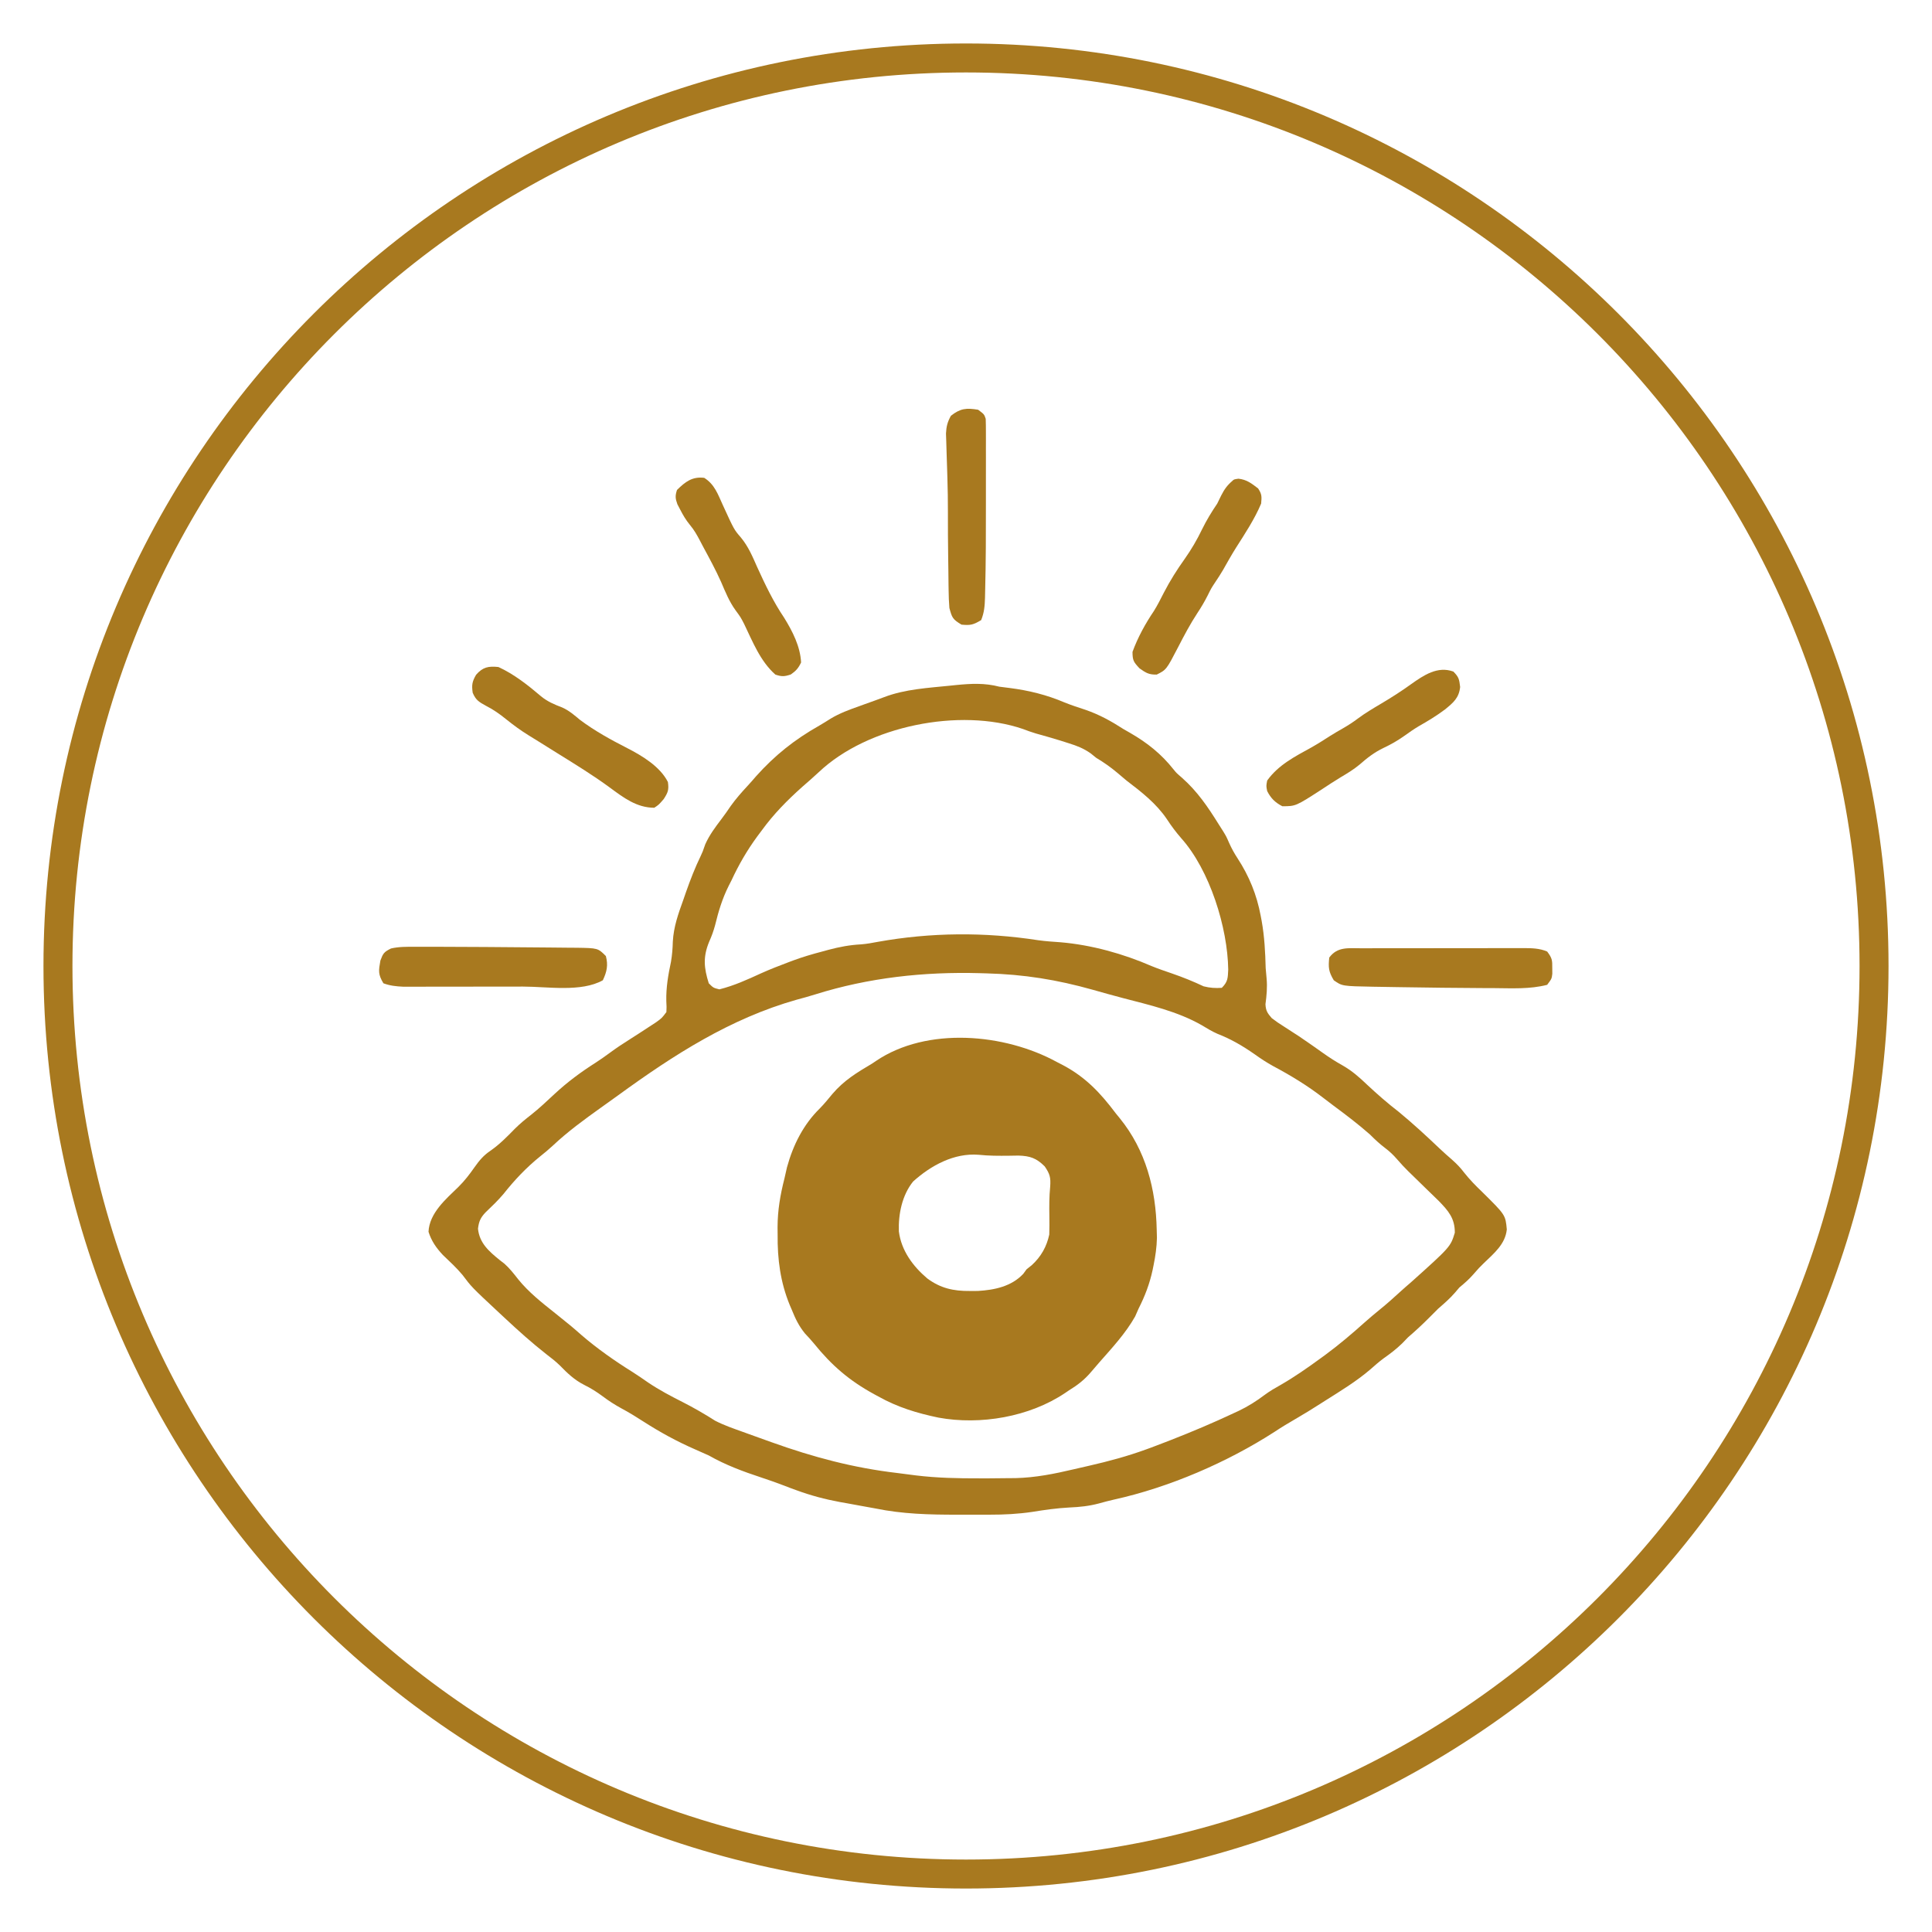
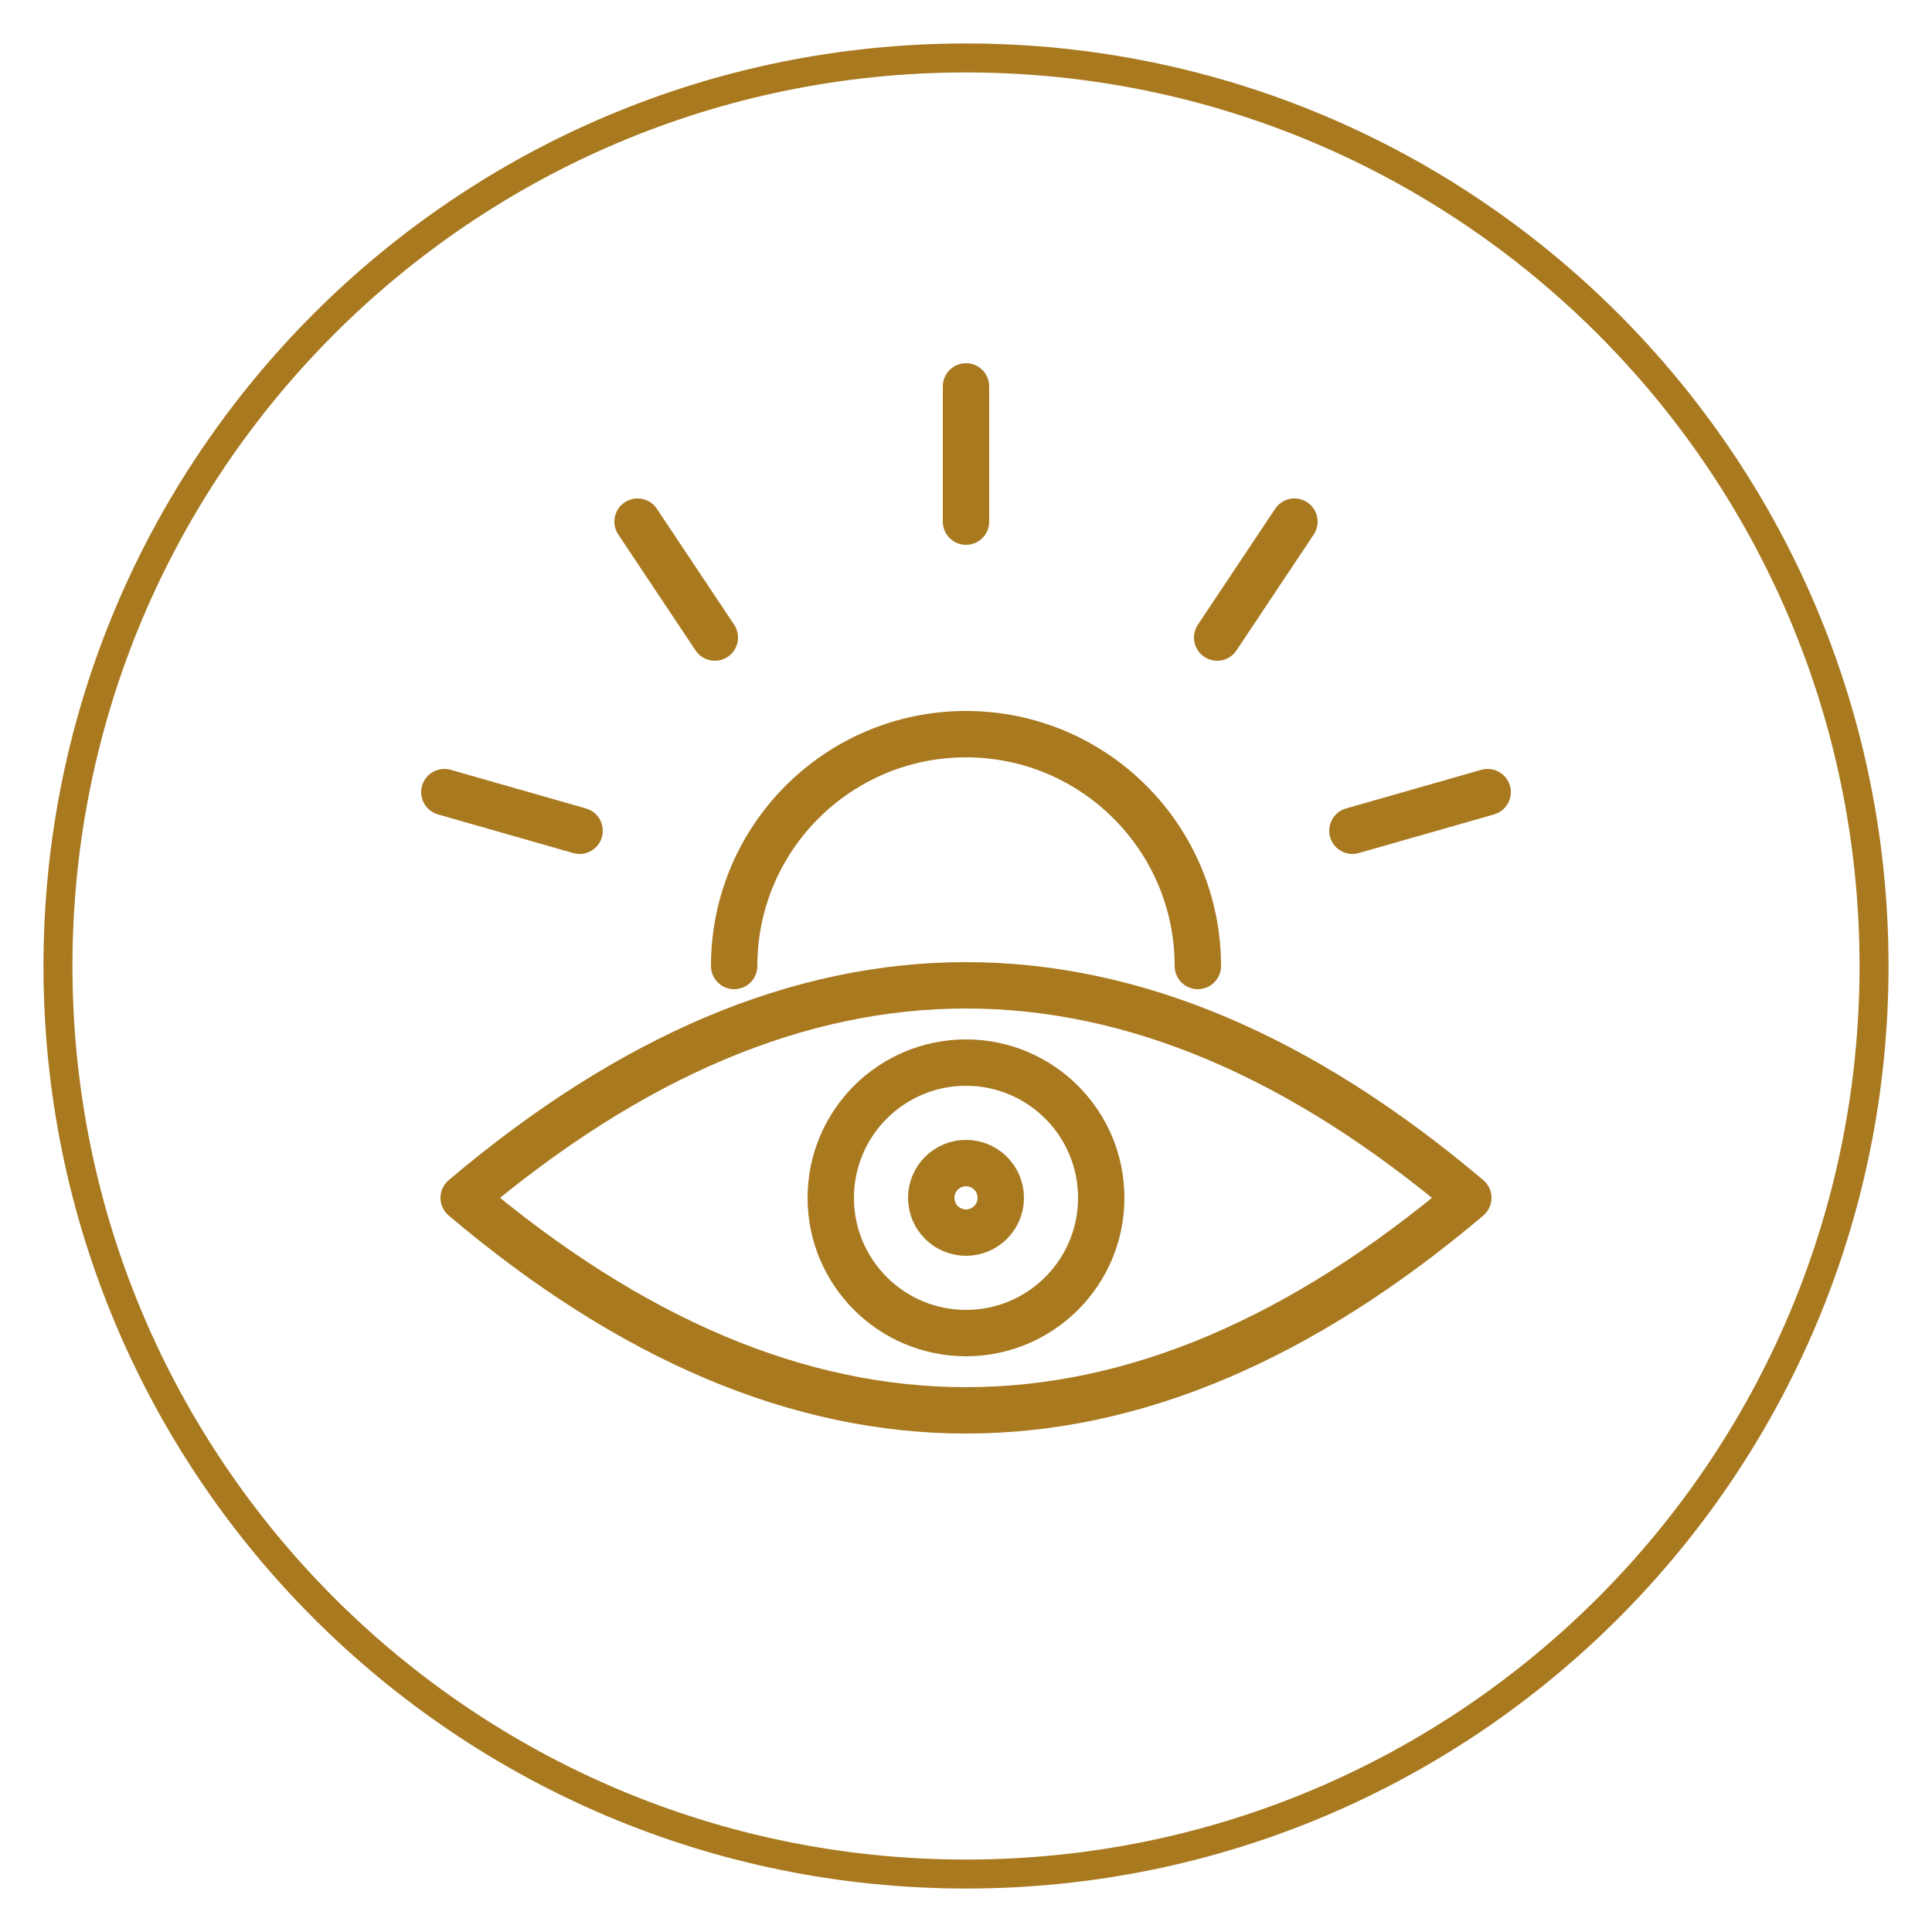
- <svg xmlns="http://www.w3.org/2000/svg" viewBox="0 0 100 100" fill="none">
-   <circle cx="50" cy="50" r="47" stroke="#a8791f" stroke-width="1.5" />
-   <g transform="translate(19.14 20.66) scale(0.07833)">
-     <path d="M0 0 C4 3 4 3 5 6 C5.1 8.84 5.13 11.69 5.13 14.54 C5.13 16.33 5.14 18.13 5.14 19.98 C5.14 21.94 5.13 23.9 5.13 25.91 C5.13 27.96 5.13 30.01 5.14 32.05 C5.14 36.37 5.14 40.69 5.13 45 C5.12 50.43 5.13 55.86 5.13 61.29 C5.15 80.95 5.13 100.62 4.62 120.27 C4.59 121.62 4.56 122.96 4.53 124.34 C4.35 129.79 4.04 133.89 2 139 C-3.28 142.17 -5.06 142.56 -11 142 C-16.84 138.5 -17.29 137.38 -19 131 C-19.31 127.07 -19.49 123.29 -19.51 119.36 C-19.53 118.25 -19.55 117.13 -19.57 115.98 C-19.62 112.43 -19.65 108.87 -19.69 105.31 C-19.72 102.97 -19.76 100.63 -19.79 98.29 C-19.94 87.96 -20.01 77.62 -19.98 67.29 C-19.96 59.9 -20.1 52.52 -20.32 45.13 C-20.38 43.16 -20.44 41.18 -20.5 39.14 C-20.59 36.11 -20.69 33.07 -20.8 30.03 C-20.91 27.02 -20.99 24.01 -21.07 21.01 C-21.1 20.13 -21.1 20.13 -21.25 15.68 C-21 10.98 -20.28 8.09 -18 4 C-11.78 -0.93 -7.79 -1.28 0 0 Z " fill="#a8791f" transform="translate(402,7)" />
-     <path d="M0 0 C6.87 4.31 9.03 10.87 12.3 18.02 C19.72 34.22 19.72 34.22 24.19 39.38 C29.18 45.43 31.84 51.86 35 59 C40.32 70.66 45.67 81.88 52.86 92.53 C58.35 101.43 63.47 111.42 64 122 C62.22 125.78 60.61 127.58 57.19 129.94 C53.03 131.32 51.18 131.44 47 130 C37.02 121.16 32.01 108.25 26.31 96.44 C24 92 24 92 20.69 87.5 C16.51 81.73 13.97 75.39 11.18 68.88 C7.53 60.7 3.25 52.87 -1 45 C-1.59 43.87 -2.18 42.74 -2.79 41.57 C-4.76 37.83 -6.68 34.38 -9.43 31.14 C-12.08 27.9 -13.97 24.73 -15.88 21 C-16.18 20.41 -16.18 20.41 -17.74 17.44 C-19.14 13.63 -19.25 11.83 -18 8 C-12.48 2.58 -7.94 -0.96 0 0 Z " fill="#a8791f" transform="translate(221,52)" />
-     <path d="M0 0 C5.53 0.6 8.63 3.11 13 6.44 C15.52 10.22 15.43 11.93 15 16.44 C10.67 26.71 4.4 36.2 -1.58 45.58 C-4.61 50.41 -7.4 55.36 -10.19 60.32 C-11.75 63.01 -13.46 65.61 -15.19 68.19 C-18 72.44 -18 72.44 -20.31 77.12 C-22.43 81.31 -24.61 84.99 -27.19 88.88 C-31.88 96.03 -35.83 103.49 -39.74 111.09 C-47.62 126.25 -47.62 126.25 -54 129.44 C-59.15 129.54 -61.12 128.35 -65.38 125.31 C-69.34 121.07 -69.97 120.06 -70 114.44 C-66.51 104.87 -61.55 95.85 -55.86 87.42 C-53.4 83.48 -51.36 79.38 -49.25 75.25 C-45.19 67.42 -40.67 60.22 -35.54 53.05 C-31.13 46.78 -27.38 40.41 -24.06 33.5 C-21.09 27.47 -17.79 22 -14 16.44 C-13.15 14.7 -12.31 12.97 -11.44 11.19 C-9.28 6.98 -7.53 4.48 -4 1.44 C-3 0.44 -3 0.44 0 0 Z " fill="#a8791f" transform="translate(574,52.5625)" />
-     <path d="M0 0 C10.24 4.66 19.58 12.04 28.12 19.31 C32.48 22.89 36.89 24.73 42.12 26.73 C46.67 28.74 50.19 31.84 54 35 C63.73 42.26 74.3 48.08 85.11 53.59 C94.94 58.62 106.91 65.82 112 76 C112.72 81.15 112.09 82.86 109.19 87.31 C106 91 106 91 103 93 C91.41 93 82.66 86.34 73.59 79.64 C62.48 71.48 50.71 64.26 39 57 C34.89 54.44 30.78 51.87 26.68 49.3 C24.47 47.92 22.26 46.55 20.04 45.2 C14.73 41.93 9.87 38.35 5 34.44 C0.77 31.03 -3.28 28.14 -8.12 25.69 C-12.85 23.09 -14.94 21.9 -17 17 C-17.73 11.87 -17.37 9.63 -14.75 5.12 C-10.24 -0 -6.61 -0.67 0 0 Z " fill="#a8791f" transform="translate(85,177)" />
-     <path d="M0 0 C3.66 3.66 3.89 5.09 4.5 10.19 C3.75 17.42 0.01 20.55 -5.49 25.03 C-11.04 29.21 -16.86 32.73 -22.91 36.15 C-26.19 38.11 -29.27 40.27 -32.38 42.5 C-36.8 45.63 -41.16 48.14 -46.06 50.44 C-52.23 53.38 -56.91 57.05 -62.02 61.53 C-65.93 64.77 -70.09 67.29 -74.45 69.86 C-78.56 72.34 -82.55 74.98 -86.56 77.62 C-104.12 89 -104.12 89 -113 89 C-117.76 86.53 -120.56 83.78 -123 79 C-123.69 75.62 -123.69 75.62 -123 72 C-115.58 61.67 -104.77 56.21 -93.89 50.2 C-89.71 47.84 -85.68 45.3 -81.65 42.68 C-78.75 40.84 -75.79 39.14 -72.81 37.44 C-69.4 35.47 -66.35 33.51 -63.19 31.12 C-58.24 27.44 -53.05 24.37 -47.75 21.23 C-41 17.22 -34.42 13.05 -28.06 8.44 C-19.54 2.4 -10.43 -3.79 0 0 Z " fill="#a8791f" transform="translate(716,180)" />
-     <path d="M0 0 C2.31 0.31 4.62 0.6 6.94 0.88 C19.54 2.5 31.29 5.4 42.99 10.38 C47.6 12.24 52.28 13.76 57 15.31 C66.21 18.51 73.85 22.74 82 28 C83.47 28.85 84.95 29.69 86.47 30.56 C97.76 37.08 107.01 44.42 115.12 54.68 C117 57 117 57 120.69 60.19 C130.87 69.19 137.84 79.48 145 91 C145.89 92.4 146.79 93.81 147.71 95.25 C150 99 150 99 151.88 103.31 C153.55 107.01 155.24 110.07 157.44 113.44 C165.11 125.21 170.12 137.55 172.69 151.31 C172.79 151.88 172.79 151.88 173.34 154.74 C175.21 165.15 175.73 175.44 176 186 C176.19 188.31 176.4 190.63 176.62 192.94 C177.14 198.67 176.62 204.11 175.86 209.81 C176.05 214.11 177.19 215.75 180 219 C183.87 221.89 183.87 221.89 188.44 224.81 C190.04 225.85 191.65 226.9 193.31 227.97 C194.86 228.97 196.4 229.97 198 231 C200.34 232.59 202.68 234.19 205 235.81 C206.03 236.53 207.06 237.24 208.12 237.98 C209.95 239.27 211.78 240.56 213.6 241.86 C217.95 244.97 222.33 247.78 227 250.38 C233.11 253.88 237.94 258.15 243 263 C249.79 269.34 256.63 275.33 264 281 C273.35 288.71 282.22 296.88 290.99 305.24 C293.69 307.77 296.45 310.25 299.25 312.66 C302.29 315.37 304.69 317.84 307.12 321.06 C310.78 325.69 314.74 329.73 319 333.81 C334.46 349.07 334.46 349.07 335.33 358.65 C334.37 368.37 326.78 374.51 320.16 380.91 C317 384 317 384 313.06 388.5 C310.23 391.74 307.3 394.26 304 397 C303.05 398.11 302.1 399.23 301.12 400.38 C297.7 404.35 293.96 407.55 290 411 C287.99 412.99 285.99 414.99 284 417 C279.5 421.55 274.84 425.81 270 430 C268.74 431.3 267.48 432.6 266.19 433.94 C262.28 437.73 258.37 440.72 253.94 443.83 C250.88 446.09 248.09 448.53 245.25 451.06 C235.91 459.09 225.38 465.43 215 472 C214.06 472.61 213.11 473.21 212.14 473.83 C206.66 477.35 201.13 480.73 195.5 484 C190.88 486.69 186.32 489.41 181.88 492.38 C150.46 512.63 112.21 529.11 75.75 537.16 C72.42 537.91 69.16 538.76 65.88 539.69 C59.31 541.45 53.09 542.1 46.31 542.38 C38.06 542.82 30.01 543.95 21.85 545.28 C12.48 546.67 3.21 547.15 -6.25 547.13 C-7.39 547.13 -8.53 547.13 -9.71 547.14 C-12.11 547.14 -14.51 547.13 -16.91 547.13 C-20.53 547.13 -24.14 547.13 -27.76 547.14 C-46.17 547.15 -63.91 546.73 -82 543 C-85.04 542.44 -88.08 541.89 -91.13 541.35 C-94.27 540.78 -97.42 540.2 -100.56 539.62 C-102.13 539.35 -103.7 539.07 -105.31 538.78 C-115.21 536.95 -124.55 534.47 -134 531 C-134.73 530.73 -134.73 530.73 -138.44 529.38 C-139.03 529.15 -139.03 529.15 -142 528 C-147.13 526.05 -152.28 524.21 -157.5 522.5 C-169.57 518.52 -180.94 514.28 -192 508 C-194.99 506.64 -197.99 505.31 -201 504 C-213.17 498.68 -224.31 492.58 -235.46 485.41 C-240.16 482.38 -244.85 479.49 -249.78 476.86 C-254.18 474.45 -258.06 471.95 -262.06 468.94 C-266.13 465.95 -269.76 463.63 -274.31 461.38 C-280.82 458.08 -285.41 453.66 -290.5 448.44 C-293.28 445.73 -296.28 443.43 -299.36 441.07 C-308.99 433.53 -318.06 425.34 -327 417 C-327.67 416.38 -327.67 416.38 -331.06 413.22 C-348.68 396.77 -348.68 396.77 -354.78 388.66 C-358.73 383.94 -363.25 379.77 -367.7 375.53 C-372.05 370.88 -375.29 366.29 -377.19 360.19 C-376.64 347.87 -365.74 338.62 -357.44 330.56 C-353.38 326.56 -350.08 322.25 -346.82 317.58 C-343.6 313.02 -340.74 309.6 -336.06 306.5 C-330.09 302.3 -325.22 297.33 -320.13 292.11 C-316.73 288.73 -313.17 285.8 -309.39 282.88 C-303.99 278.63 -299.01 273.87 -293.98 269.2 C-285.36 261.2 -276.44 254.6 -266.52 248.3 C-263.37 246.24 -260.33 244.11 -257.31 241.88 C-253.07 238.74 -248.72 235.87 -244.25 233.06 C-239.97 230.35 -235.73 227.59 -231.5 224.81 C-230.73 224.31 -230.73 224.31 -226.84 221.77 C-223 219 -223 219 -220 215 C-219.85 211.66 -219.85 211.66 -220.06 207.62 C-220.25 198.69 -218.82 190.5 -216.97 181.78 C-216.2 177.18 -215.88 173.14 -215.76 168.52 C-215.23 158.67 -212.14 150.03 -208.81 140.81 C-208.25 139.18 -207.68 137.55 -207.1 135.87 C-204.19 127.6 -201.07 119.55 -197.24 111.66 C-196 109 -196 109 -194.31 104.12 C-191.52 97.94 -187.82 93 -183.73 87.61 C-181.53 84.7 -179.46 81.78 -177.44 78.75 C-174.02 74.03 -170.36 69.83 -166.39 65.57 C-164.46 63.49 -162.59 61.35 -160.75 59.19 C-148.27 45.25 -135.3 34.98 -119.07 25.77 C-116.5 24.29 -113.98 22.71 -111.48 21.12 C-105.48 17.51 -99.15 15.21 -92.56 12.88 C-91.41 12.46 -90.26 12.04 -89.08 11.61 C-86.8 10.79 -84.52 9.97 -82.24 9.16 C-80.16 8.42 -78.08 7.65 -76.01 6.86 C-62.13 1.59 -47.05 0.83 -32.38 -0.69 C-31.74 -0.75 -31.74 -0.75 -28.53 -1.09 C-18.62 -2.06 -9.7 -2.53 0 0 Z M-119.2 56.38 C-122.72 59.68 -126.36 62.83 -130 66 C-140.08 74.99 -149.06 84.06 -157 95 C-158.01 96.35 -159.02 97.7 -160.06 99.09 C-166.81 108.33 -172.19 117.64 -177 128 C-177.62 129.21 -178.23 130.42 -178.87 131.67 C-183.07 140.09 -185.58 148.4 -187.8 157.54 C-188.85 161.44 -190.1 164.89 -191.75 168.56 C-195.91 178.62 -195.18 185.9 -192 196 C-189 199 -189 199 -185 200 C-175.3 197.57 -166.61 193.62 -157.55 189.45 C-151.6 186.77 -145.54 184.42 -139.44 182.12 C-138.46 181.76 -137.49 181.39 -136.49 181.01 C-130.07 178.63 -123.62 176.72 -117 175 C-115.64 174.63 -114.28 174.25 -112.88 173.87 C-105.64 171.95 -98.83 170.66 -91.36 170.27 C-87.62 169.97 -84.05 169.33 -80.38 168.62 C-45.11 162.3 -9.69 162.07 25.7 167.54 C30.58 168.22 35.47 168.54 40.38 168.88 C60.84 170.61 81.8 176.44 100.61 184.62 C105.03 186.42 109.54 187.95 114.06 189.5 C121.27 191.98 128.11 194.75 135 198 C139.23 199.06 142.65 199.28 147 199 C151.04 194.96 150.97 192.62 151.25 186.94 C150.88 159.27 139.1 121.26 120.19 100.12 C116.67 96.07 113.61 92 110.69 87.5 C103.65 77.11 93.91 69.54 84 62 C81.97 60.3 79.95 58.59 77.94 56.88 C73.49 53.14 68.99 49.99 64 47 C62.81 46.04 61.62 45.08 60.4 44.09 C55.62 40.74 51.43 39.12 45.88 37.38 C44.95 37.08 44.95 37.08 40.28 35.6 C34.9 33.97 29.51 32.38 24.09 30.9 C21.2 30.06 18.37 29 15.56 27.94 C-26.12 13.71 -86.99 25.92 -119.2 56.38 Z M-121.58 203.32 C-125.65 204.58 -129.7 205.74 -133.81 206.81 C-177.78 219.24 -215.19 243.33 -251.79 269.95 C-255.55 272.68 -259.33 275.37 -263.12 278.06 C-274.28 286.04 -285.22 293.99 -295.21 303.42 C-297.89 305.89 -300.64 308.17 -303.5 310.44 C-312.57 317.77 -320.41 326.06 -327.63 335.19 C-331.3 339.54 -335.39 343.44 -339.5 347.37 C-342.85 350.89 -343.92 353.36 -344.5 358.19 C-343.51 367.76 -337.16 373.19 -330 379 C-329.5 379.38 -329.5 379.38 -327 381.31 C-323.53 384.42 -320.86 387.85 -318 391.51 C-311.06 400.13 -302.27 407.04 -293.64 413.89 C-290.87 416.1 -288.12 418.33 -285.38 420.56 C-284.54 421.24 -283.7 421.93 -282.84 422.63 C-280.6 424.5 -278.41 426.41 -276.23 428.35 C-265.69 437.44 -254.16 445.5 -242.36 452.87 C-238.85 455.09 -235.47 457.45 -232.06 459.81 C-224.77 464.72 -217.13 468.75 -209.3 472.71 C-201.89 476.47 -194.81 480.59 -187.79 485.04 C-181.89 488.09 -175.68 490.2 -169.44 492.44 C-168.8 492.67 -168.8 492.67 -165.55 493.85 C-161.7 495.24 -157.85 496.62 -154 498 C-153.39 498.22 -153.39 498.22 -150.32 499.32 C-122.88 509.15 -96.43 516.2 -67.39 519.6 C-63.28 520.09 -59.17 520.64 -55.06 521.19 C-41.15 522.88 -27.25 523.16 -13.25 523.12 C-11.68 523.13 -10.1 523.13 -8.48 523.14 C-3.65 523.13 1.17 523.08 6 523 C7.56 522.99 9.12 522.98 10.72 522.97 C23.96 522.64 36.33 520.15 49.16 517.13 C52.62 516.31 56.09 515.53 59.55 514.74 C72.29 511.83 84.71 508.48 97 504 C98.16 503.58 99.32 503.16 100.51 502.72 C103.67 501.55 106.8 500.35 109.94 499.12 C111.05 498.69 112.16 498.26 113.3 497.82 C127.4 492.31 141.29 486.44 155 480 C156.03 479.53 157.05 479.05 158.11 478.56 C164.41 475.56 169.9 472.07 175.47 467.87 C178.86 465.36 182.45 463.31 186.12 461.25 C195.15 456.03 203.58 450.15 212 444 C213.08 443.22 214.16 442.43 215.28 441.62 C224.47 434.86 233.13 427.49 241.62 419.88 C244.83 417.04 248.05 414.31 251.38 411.62 C256.23 407.69 260.87 403.55 265.46 399.32 C267.52 397.44 269.63 395.62 271.75 393.81 C298.11 370.16 298.11 370.16 300.98 360.81 C301.04 351.29 296.69 346.31 290.29 339.74 C287.61 337.1 284.9 334.48 282.19 331.88 C279.49 329.25 276.8 326.62 274.11 323.99 C272.85 322.77 271.6 321.55 270.31 320.3 C267.71 317.71 265.25 315.11 262.87 312.33 C260.35 309.41 257.95 307.13 254.88 304.81 C251.29 302.09 248.17 299.19 245 296 C237.29 289.19 229.13 282.99 220.87 276.88 C218.54 275.15 216.23 273.4 213.95 271.62 C203.65 263.64 192.5 256.86 181 250.75 C176.65 248.36 172.69 245.74 168.66 242.86 C160.85 237.4 153.06 232.84 144.18 229.4 C140.5 227.78 137.19 225.77 133.75 223.69 C117.75 214.54 99.26 210.36 81.54 205.73 C74.96 204 68.42 202.17 61.88 200.31 C38.09 193.61 16.25 190.1 -8.44 189.44 C-9.91 189.39 -11.37 189.35 -12.88 189.31 C-49.72 188.28 -86.34 192.26 -121.58 203.32 Z " fill="#a8791f" transform="translate(416,190)" />
-     <path d="M0 0 C0.99 -0 1.99 -0 3.01 -0 C6.33 -0.01 9.66 -0 12.98 0.01 C14.13 0.01 15.28 0.01 16.46 0.01 C25.7 0.03 34.93 0.08 44.17 0.13 C45.72 0.14 47.27 0.15 48.87 0.16 C58.81 0.22 68.74 0.29 78.68 0.4 C81.96 0.43 85.24 0.46 88.52 0.48 C93.15 0.51 97.78 0.56 102.41 0.62 C103.11 0.62 103.11 0.62 106.62 0.64 C120.89 0.86 120.89 0.86 126.17 6.13 C127.78 12.19 126.82 16.5 124.17 22.13 C109.88 30.15 87.58 26.3 71.43 26.3 C69.02 26.3 66.6 26.31 64.18 26.31 C59.15 26.32 54.13 26.32 49.1 26.32 C42.67 26.32 36.24 26.33 29.82 26.35 C24.84 26.36 19.86 26.36 14.89 26.36 C12.52 26.36 10.15 26.37 7.77 26.37 C4.47 26.38 1.16 26.38 -2.14 26.38 C-4.02 26.38 -5.9 26.38 -7.83 26.38 C-12.54 26.15 -16.41 25.76 -20.83 24.13 C-24.43 18.13 -24 15.89 -22.83 9.13 C-21.04 4.35 -20.51 3.47 -15.83 1.13 C-10.58 -0.1 -5.38 0 0 0 Z " fill="#a8791f" transform="translate(29.83203,361.8672)" />
-     <path d="M0 0 C0.62 -0 0.62 -0 3.75 -0.01 C7.85 -0.02 11.95 -0.02 16.05 -0.02 C18.9 -0.03 21.75 -0.03 24.59 -0.03 C30.57 -0.04 36.54 -0.04 42.51 -0.04 C50.17 -0.04 57.82 -0.05 65.47 -0.07 C71.35 -0.08 77.24 -0.08 83.12 -0.08 C85.94 -0.08 88.76 -0.09 91.58 -0.1 C95.53 -0.11 99.48 -0.1 103.43 -0.1 C104.59 -0.1 105.76 -0.11 106.96 -0.11 C112.57 -0.09 117.7 -0.07 122.91 2.15 C126.23 6.58 126.32 7.81 126.28 13.15 C126.29 14.36 126.3 15.58 126.31 16.83 C125.91 20.15 125.91 20.15 122.91 24.15 C111.5 27.12 99.61 26.41 87.91 26.33 C85.64 26.33 83.38 26.32 81.11 26.31 C62.86 26.24 44.6 25.99 26.34 25.71 C25.05 25.69 23.75 25.67 22.41 25.65 C18.7 25.59 14.99 25.53 11.28 25.46 C10.19 25.44 9.1 25.43 7.97 25.41 C-12.56 25.02 -12.56 25.02 -18.09 21.15 C-21.54 15.4 -21.75 12.72 -21.09 6.15 C-15.69 -1.21 -8.37 -0 0 0 Z " fill="#a8791f" transform="translate(655.093,362.8547)" />
-     <path d="M0 0 C1.32 0.68 2.65 1.36 4.01 2.07 C19.1 10.08 28.82 20.48 39 34 C39.87 35.06 40.74 36.12 41.63 37.22 C58.8 58.4 65.49 84.07 66 111 C66.02 111.86 66.02 111.86 66.14 116.23 C65.99 122.43 65.17 128.13 63.94 134.19 C63.72 135.28 63.5 136.37 63.27 137.49 C61.31 146.59 58.22 154.7 54 163 C53.63 163.85 53.63 163.85 51.75 168.12 C45.42 179.35 36.48 188.93 28 198.58 C26.22 200.61 24.45 202.66 22.71 204.73 C18.32 209.94 13.79 213.45 8 217 C7.17 217.56 6.33 218.13 5.48 218.71 C-18.09 234.54 -50.48 240.07 -78.2 235 C-92.6 231.99 -105.12 228.18 -118 221 C-118.86 220.53 -119.72 220.06 -120.61 219.58 C-137.17 210.54 -148.76 200.56 -160.59 185.91 C-162.46 183.65 -164.44 181.49 -166.46 179.37 C-170.53 174.35 -172.8 169.57 -175.19 163.62 C-175.6 162.67 -176.01 161.71 -176.44 160.72 C-182.7 145.5 -184.66 130.37 -184.5 114 C-184.52 112.42 -184.53 110.84 -184.55 109.21 C-184.51 98 -182.77 87.84 -180 77 C-179.44 74.52 -178.87 72.04 -178.31 69.56 C-174.3 54.92 -167.51 41.33 -156.62 30.67 C-153.64 27.64 -151.01 24.41 -148.31 21.12 C-140.65 12.14 -132.13 7 -122 1 C-121.16 0.43 -120.32 -0.13 -119.45 -0.72 C-85.82 -23.41 -34.56 -18.91 0 0 Z M-95 79 C-102.27 88.05 -104.78 100.48 -104.39 111.93 C-102.78 124.6 -95.17 134.92 -85.61 143.03 C-76.92 149.49 -68.32 151.42 -57.5 151.31 C-55.76 151.31 -54.01 151.3 -52.22 151.3 C-41.2 150.67 -29.98 148.32 -22.19 140 C-21.47 139.01 -20.74 138.02 -20 137 C-18.87 136.09 -17.73 135.18 -16.56 134.25 C-10.49 128.71 -6.7 122.02 -5 114 C-4.89 109.91 -4.86 105.89 -4.94 101.81 C-5.04 95.31 -5.05 88.95 -4.41 82.48 C-3.95 76.39 -4.59 73.98 -8 69 C-13.45 63.55 -17.67 62.07 -25.34 61.84 C-27.4 61.86 -29.45 61.9 -31.5 61.94 C-38.29 62.02 -44.93 62.03 -51.69 61.31 C-67.9 60.02 -83.22 68.36 -95 79 Z " fill="#a8791f" transform="translate(454,438)" />
-   </g>
+ <svg xmlns="http://www.w3.org/2000/svg" viewBox="0 0 100 100" fill="none" stroke="#a8791f" stroke-width="2.4" stroke-linecap="round" stroke-linejoin="round">
+   <circle cx="50" cy="50" r="47" stroke-width="1.5" />
+   <path d="M24 62 Q50 40 76 62 Q50 84 24 62 Z" />
+   <circle cx="50" cy="62" r="7" />
+   <circle cx="50" cy="62" r="1.8" />
+   <path d="M38 50 A12 12 0 0 1 62 50" />
+   <path d="M50 20 V27 M33 27 L37 33 M67 27 L63 33 M23 41 L30 43 M77 41 L70 43" />
</svg>
